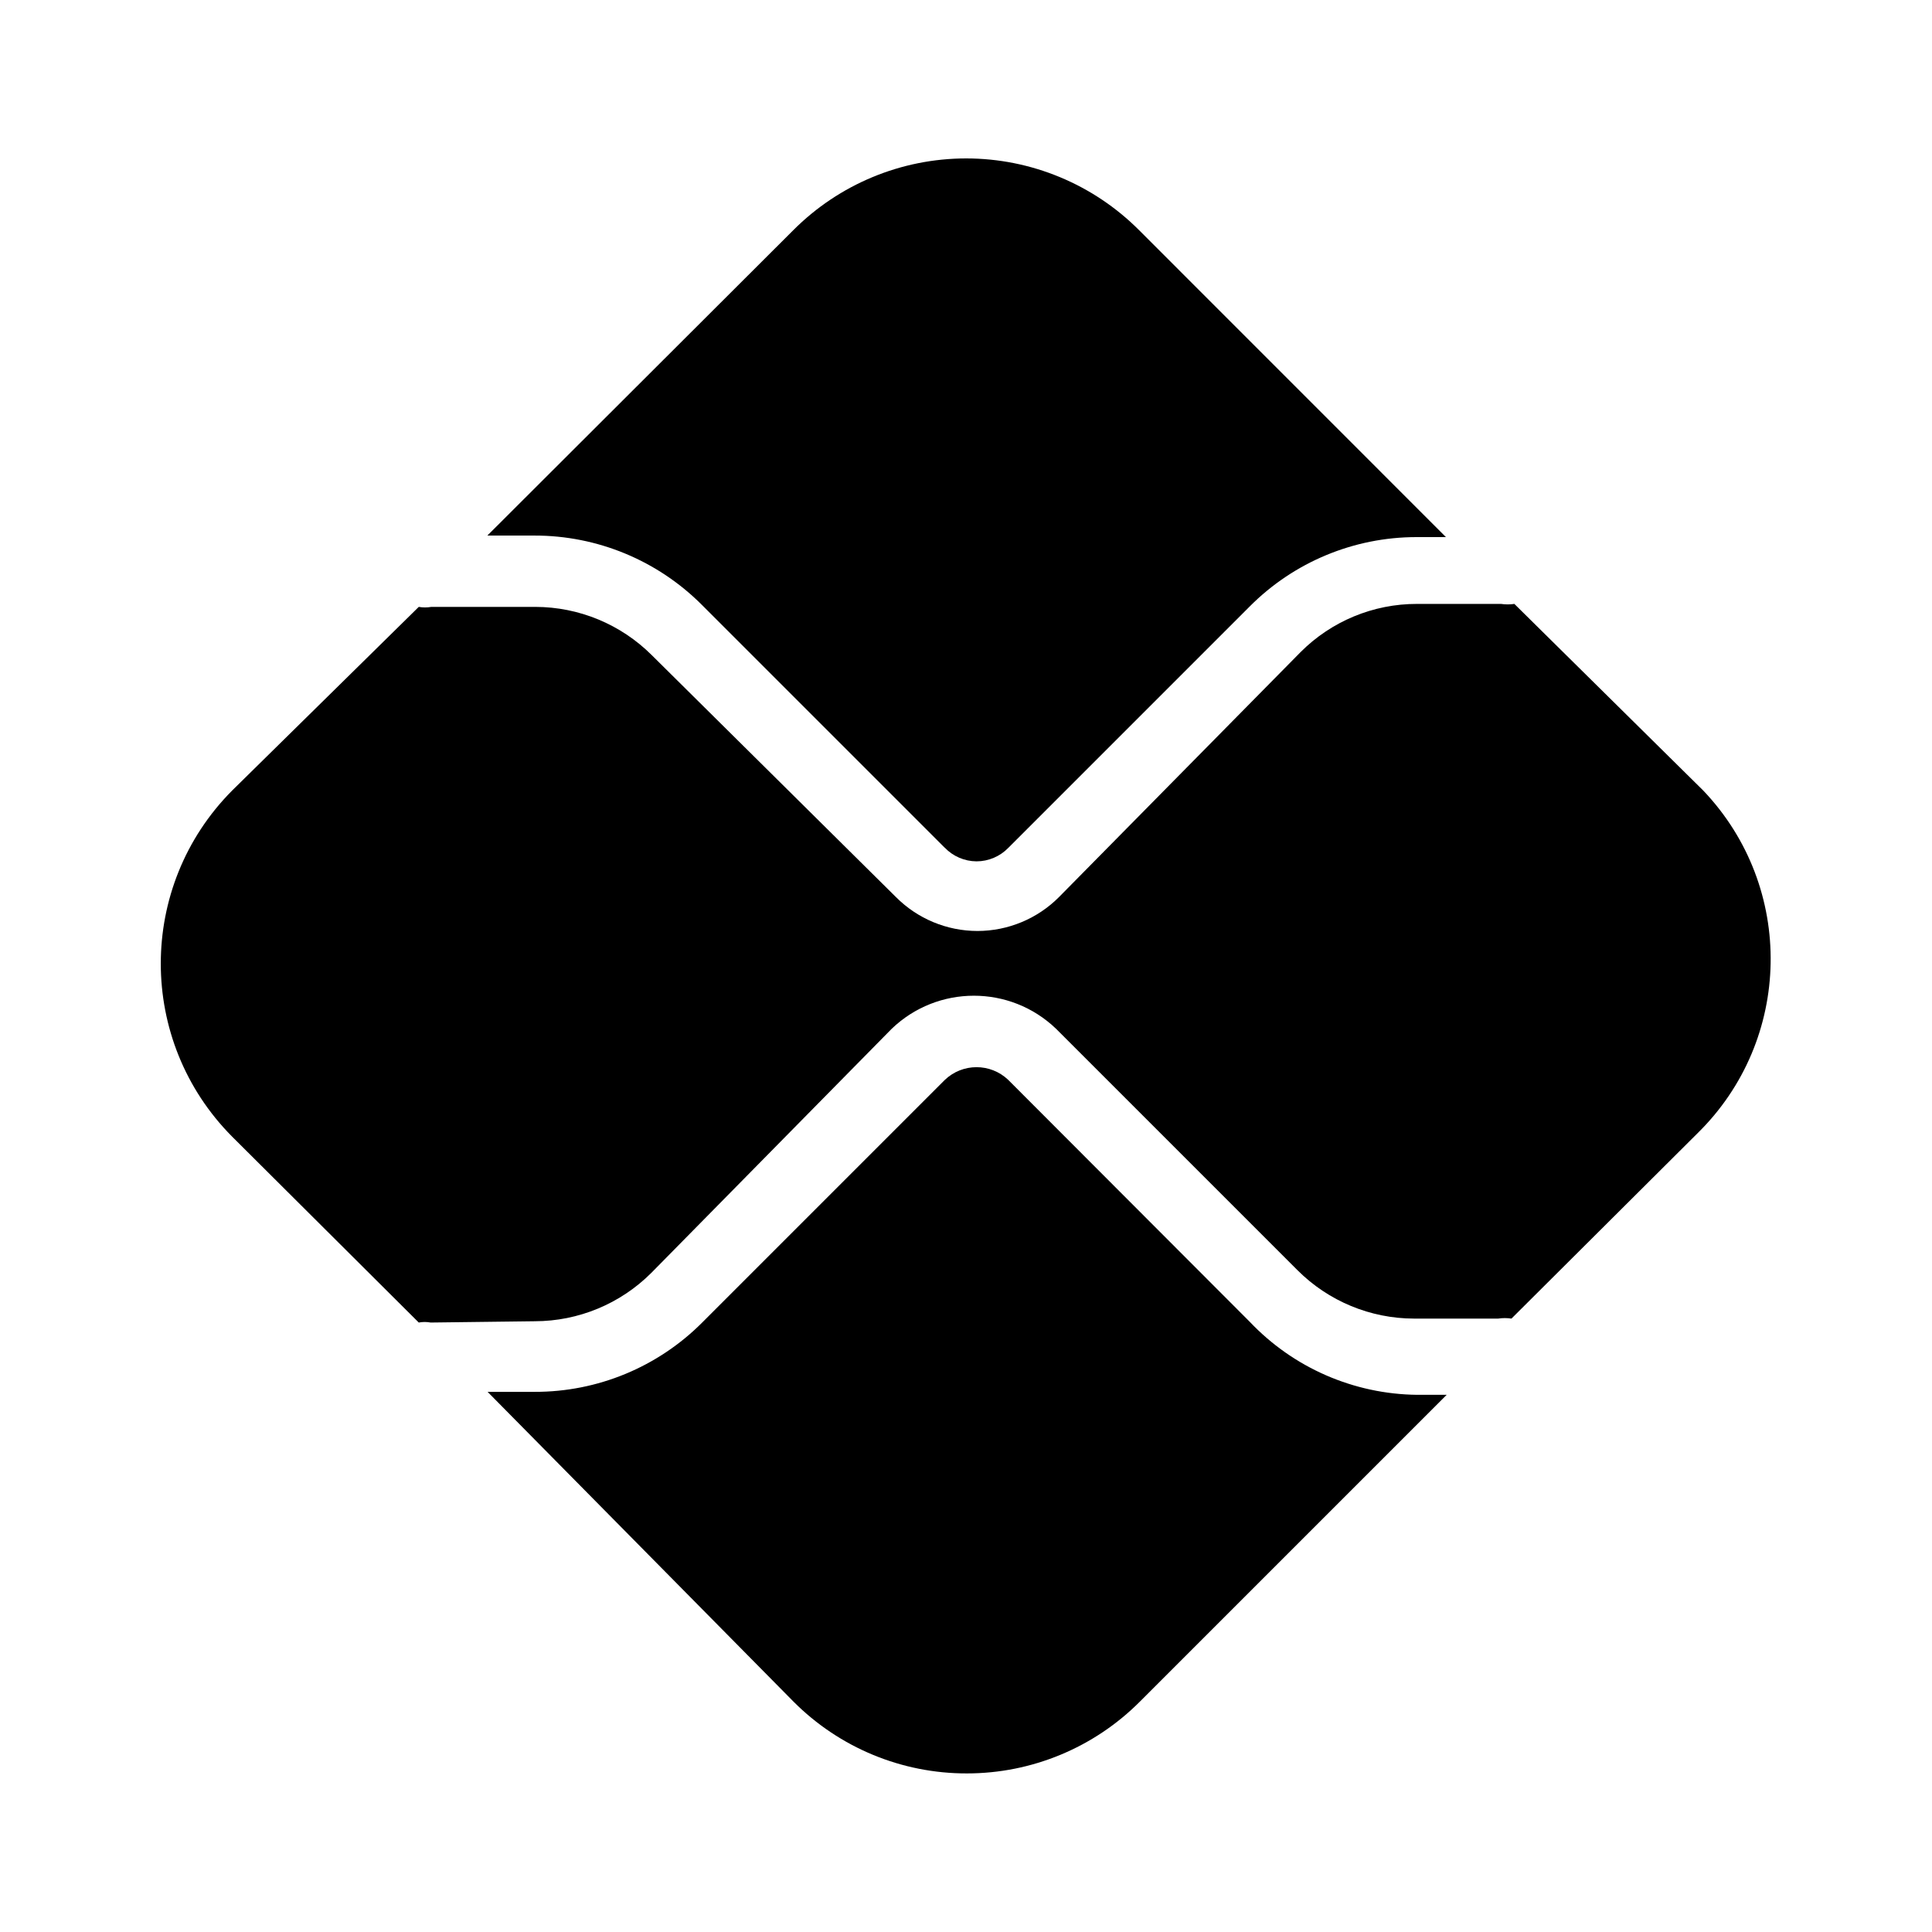
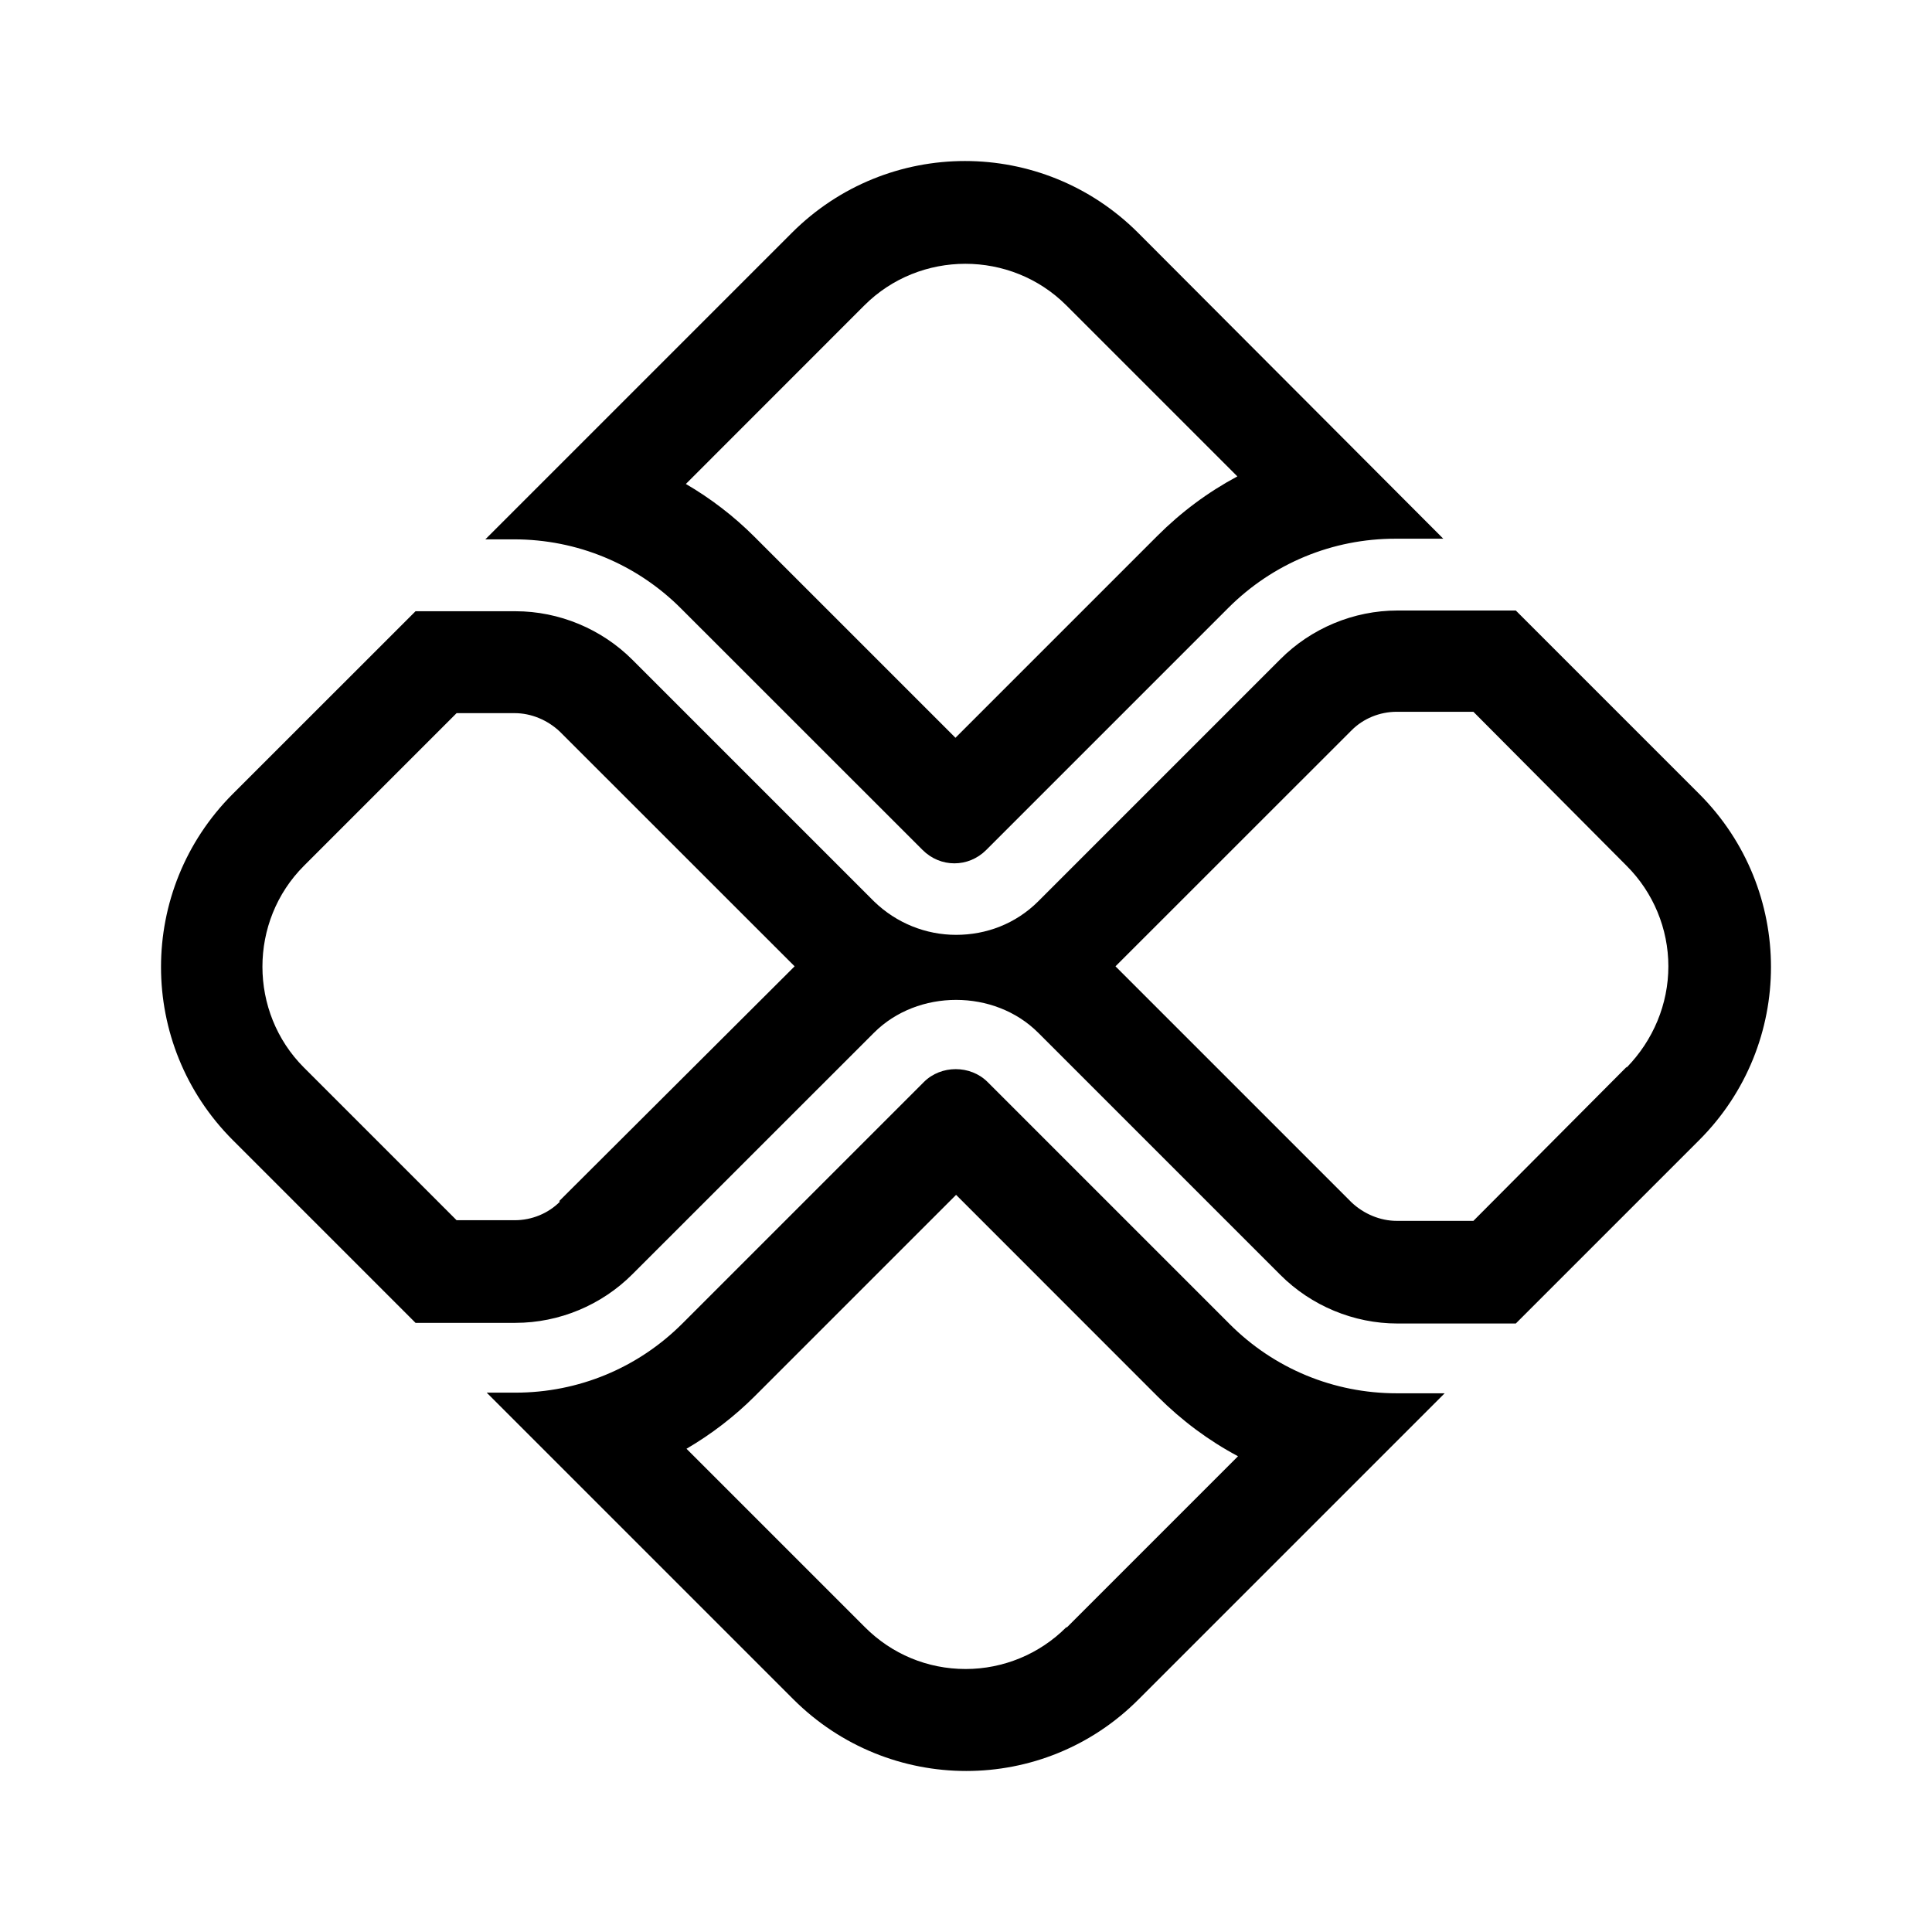
- <svg xmlns="http://www.w3.org/2000/svg" data-name="Icon / Outlined / Finance / Pix" viewBox="0 0 24 24">
-   <path d="M9.857 21.138l-3.8-3.848h.586a2.928 2.928 0 0 0 2.08-.861l3.014-3.014a.57.57 0 0 1 .788 0l3 3.005a2.909 2.909 0 0 0 2.08.907h.366l-3.811 3.811a3.033 3.033 0 0 1-2.149.892 3.031 3.031 0 0 1-2.154-.892zm-4.508-4.709a.4.4 0 0 0-.147 0L2.884 14.12a3.05 3.05 0 0 1 0-4.3l2.318-2.281a.451.451 0 0 0 .156 0H6.65a2.052 2.052 0 0 1 1.447.6l3.033 3.005a1.43 1.43 0 0 0 1.013.421 1.432 1.432 0 0 0 1.012-.421l3-3.042a2.037 2.037 0 0 1 1.448-.6h1.044a.556.556 0 0 0 .165 0l2.346 2.318a3.033 3.033 0 0 1-.073 4.26l-2.309 2.3a.549.549 0 0 0-.165 0h-1.045a2.051 2.051 0 0 1-1.447-.6l-3-3a1.474 1.474 0 0 0-2.042 0L8.09 15.813a2.051 2.051 0 0 1-1.447.6zm6.385-5.9L8.72 7.515a2.933 2.933 0 0 0-2.08-.862h-.586l3.8-3.793a3.034 3.034 0 0 1 2.148-.892 3.036 3.036 0 0 1 2.149.892l3.811 3.812h-.366a2.923 2.923 0 0 0-2.071.861l-3 3a.551.551 0 0 1-.394.167.551.551 0 0 1-.396-.171z" />
+ <svg xmlns="http://www.w3.org/2000/svg" width="24" height="24" viewBox="0 0 24 24">
+   <path d="M13.245 20.215C12.914 20.547 12.463 20.733 11.996 20.733C11.52 20.733 11.078 20.547 10.746 20.215L8.528 17.997C8.834 17.818 9.123 17.597 9.378 17.342L11.877 14.843L14.384 17.351C14.682 17.648 15.013 17.895 15.379 18.09L13.254 20.215H13.245ZM17.351 17.308C16.569 17.308 15.829 17.002 15.277 16.45L12.268 13.441C12.055 13.228 11.69 13.228 11.477 13.441L8.477 16.441C7.924 16.994 7.185 17.3 6.403 17.3H6.046L9.854 21.108C11.044 22.297 12.965 22.297 14.146 21.108L17.946 17.308H17.359H17.351Z" />
+   <path d="M14.376 6.658L11.869 9.165L9.37 6.666C9.115 6.411 8.826 6.19 8.52 6.012L10.738 3.793C11.427 3.105 12.557 3.105 13.246 3.793L15.371 5.918C15.005 6.114 14.674 6.36 14.376 6.658ZM14.138 2.892C12.948 1.703 11.027 1.703 9.837 2.892L6.029 6.7H6.386C7.168 6.7 7.908 7.006 8.46 7.559L11.461 10.559C11.682 10.78 12.03 10.78 12.251 10.559L15.26 7.55C15.813 6.998 16.552 6.692 17.334 6.692H17.929L14.138 2.892Z" />
+   <path d="M20.206 13.254L18.303 15.166H17.351C17.147 15.166 16.943 15.081 16.79 14.937L13.857 12.004L16.79 9.072C16.934 8.927 17.138 8.842 17.351 8.842H18.303L20.206 10.755C20.538 11.086 20.725 11.537 20.725 12.004C20.725 12.472 20.538 12.922 20.206 13.262M6.955 14.928C6.811 15.073 6.607 15.158 6.394 15.158H5.672L3.776 13.262C3.088 12.574 3.088 11.443 3.776 10.755L5.672 8.859H6.394C6.598 8.859 6.802 8.944 6.955 9.089L9.871 12.004L6.947 14.92L6.955 14.928ZM21.108 9.862L18.83 7.584H17.359C16.815 7.584 16.288 7.805 15.906 8.188L12.897 11.197C12.616 11.477 12.251 11.613 11.877 11.613C11.503 11.613 11.137 11.469 10.857 11.197L7.856 8.196C7.474 7.814 6.947 7.593 6.403 7.593H5.162L2.892 9.862C1.703 11.052 1.703 12.973 2.892 14.163L5.162 16.433H6.403C6.947 16.433 7.474 16.212 7.856 15.829L10.857 12.829C11.401 12.285 12.353 12.285 12.897 12.829L15.906 15.838C16.288 16.22 16.815 16.441 17.359 16.441H18.83L21.108 14.163C22.297 12.973 22.297 11.052 21.108 9.862Z" />
</svg>
